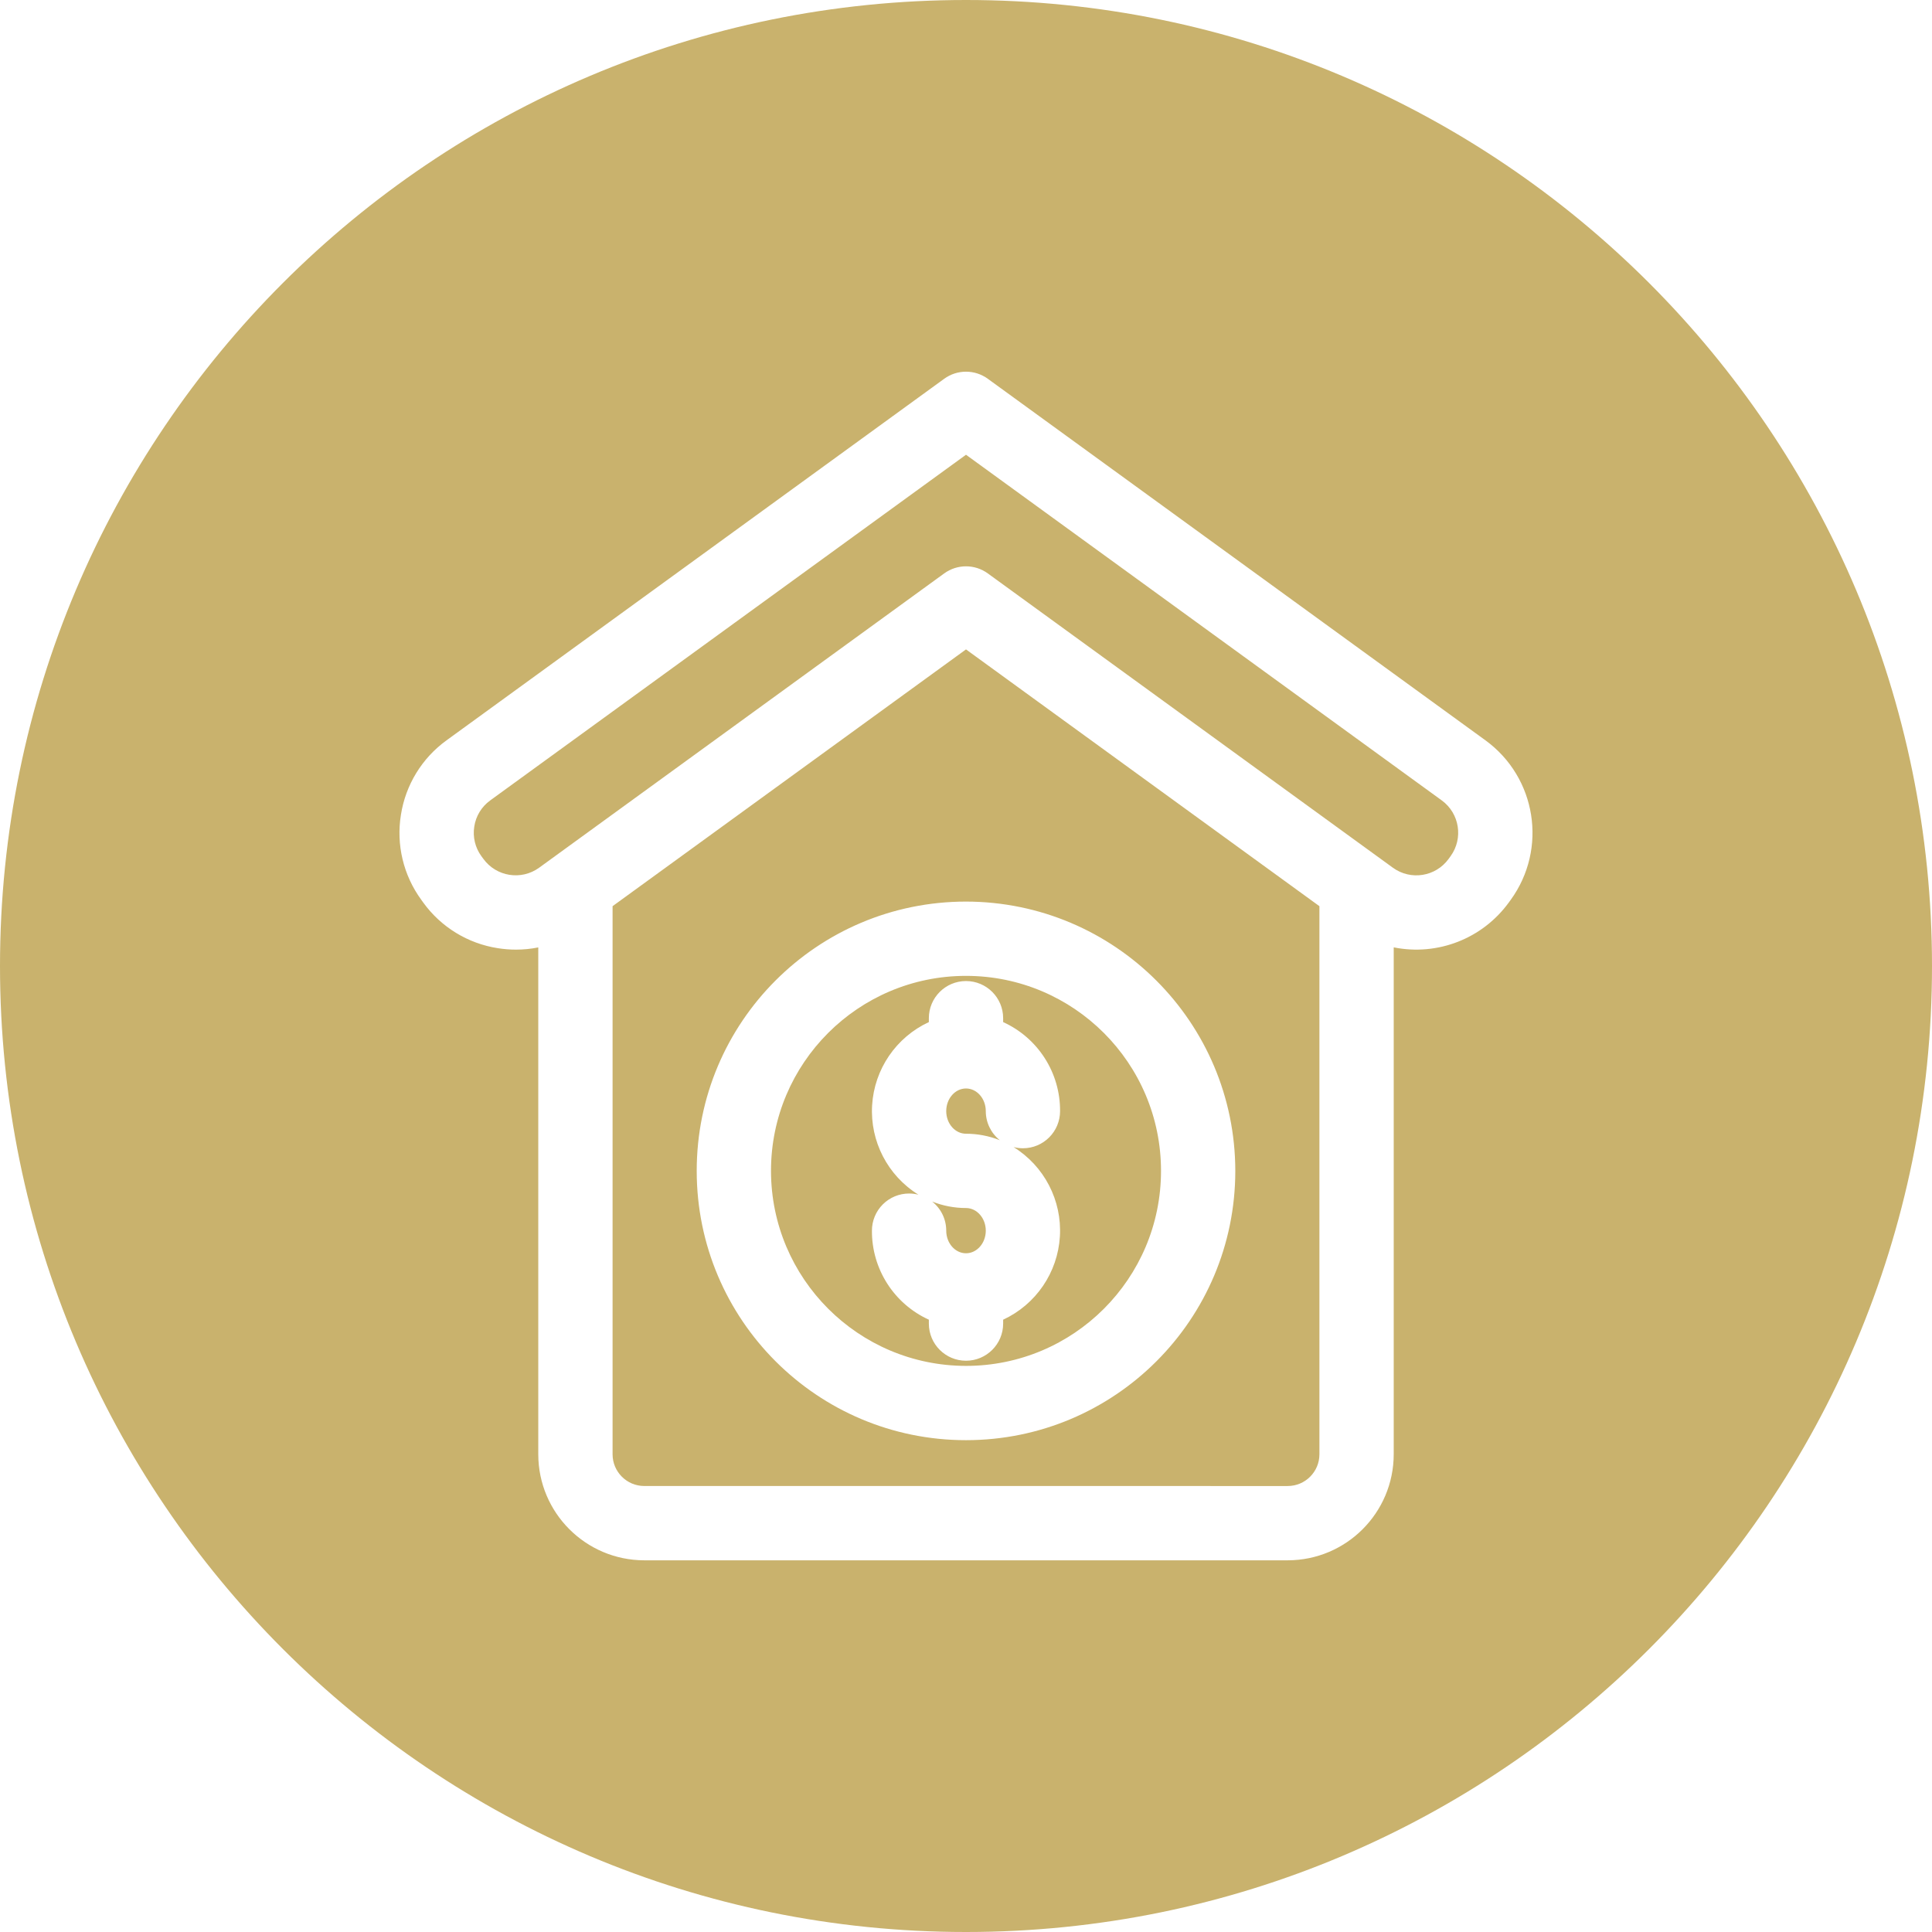
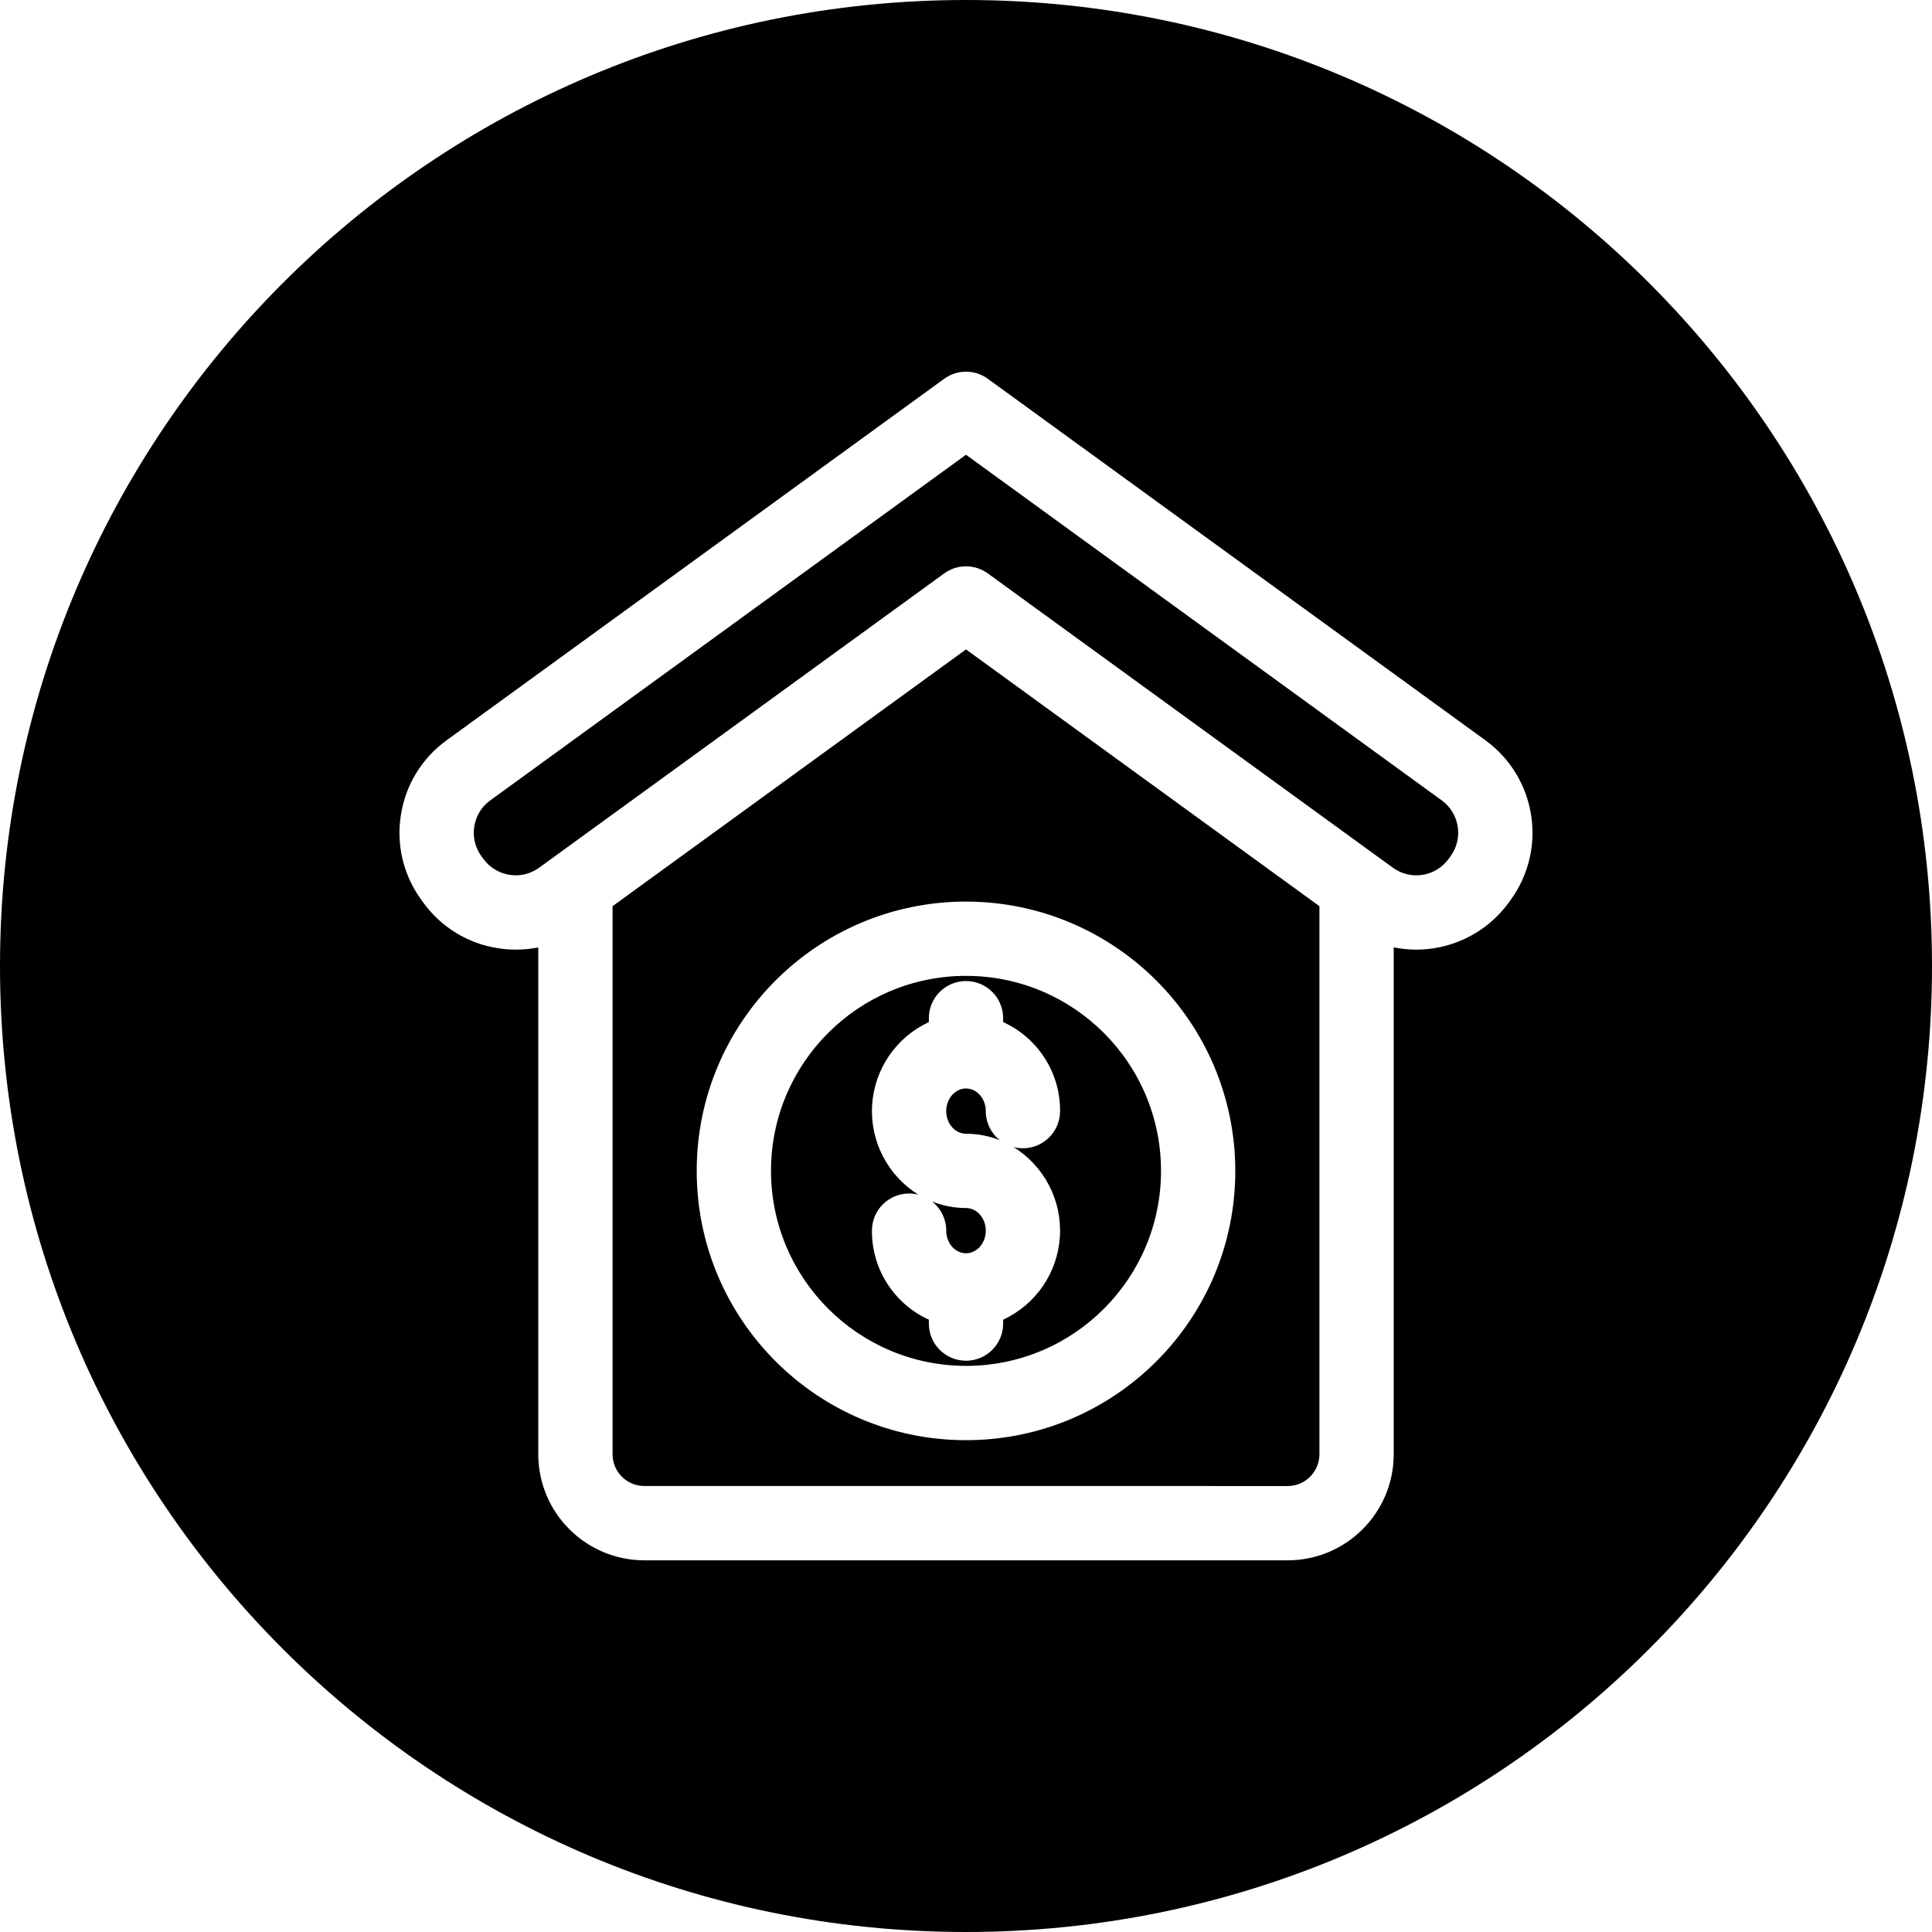
- <svg xmlns="http://www.w3.org/2000/svg" fill="#C9B26D" id="Layer_1" height="512" viewBox="0 0 512 512" width="512" data-name="Layer 1">
+ <svg xmlns="http://www.w3.org/2000/svg" id="Layer_1" height="512" viewBox="0 0 512 512" width="512" data-name="Layer 1">
  <path d="m256 0c141.385 0 256 114.615 256 256s-114.615 256-256 256-256-114.615-256-256 114.615-256 256-256zm0 361.976a51.68 51.68 0 1 0 -51.678-51.682 51.74 51.74 0 0 0 51.678 51.682zm0-123.046a71.366 71.366 0 1 0 71.368 71.364 71.449 71.449 0 0 0 -71.368-71.364zm0 61.523a24.1 24.1 0 0 1 8.97 1.719 9.834 9.834 0 0 1 -3.727-7.714c0-3.309-2.351-6-5.243-6s-5.239 2.69-5.239 6 2.347 5.995 5.239 5.995zm0 19.686a24.206 24.206 0 0 1 -8.971-1.719 9.826 9.826 0 0 1 3.732 7.718c0 3.3 2.347 5.991 5.239 5.991s5.243-2.69 5.243-5.991-2.351-6-5.243-6zm24.929-25.681a25.743 25.743 0 0 0 -15.084-23.593v-1.033a9.845 9.845 0 0 0 -19.69 0v1.033a26.026 26.026 0 0 0 -2.761 45.74 10.057 10.057 0 0 0 -2.478-.312 9.84 9.84 0 0 0 -9.845 9.845 25.754 25.754 0 0 0 15.084 23.593v1.033a9.845 9.845 0 0 0 19.69 0v-1.033a26.03 26.03 0 0 0 2.764-45.744 10.011 10.011 0 0 0 2.479.316 9.844 9.844 0 0 0 9.841-9.845zm-155.237-75.434a10.493 10.493 0 0 0 1.872 7.859l.55.747a10.591 10.591 0 0 0 14.745 2.334l107.36-78a9.827 9.827 0 0 1 11.564 0l107.359 78a10.569 10.569 0 0 0 14.746-2.334l.541-.747a10.6 10.6 0 0 0 -2.33-14.755l-126.099-91.616-126.1 91.616a10.481 10.481 0 0 0 -4.21 6.9zm215.568 174.786a8.412 8.412 0 0 0 8.4-8.4v-145.262l-93.66-68.048-93.661 68.046v145.26a8.41 8.41 0 0 0 8.4 8.4zm-235.012-177.866a30.028 30.028 0 0 0 5.388 22.5l.545.761a30.057 30.057 0 0 0 19.743 12.073 30.7 30.7 0 0 0 4.813.383 30.066 30.066 0 0 0 5.911-.585v134.33a28.127 28.127 0 0 0 28.094 28.094h170.518a28.125 28.125 0 0 0 28.089-28.094v-134.345a30.3 30.3 0 0 0 30.476-11.861l.54-.742a30.29 30.29 0 0 0 -6.693-42.255l-131.889-95.82a9.821 9.821 0 0 0 -11.564 0l-131.889 95.817a30.061 30.061 0 0 0 -12.082 19.744z" fill-rule="evenodd" />
</svg>
